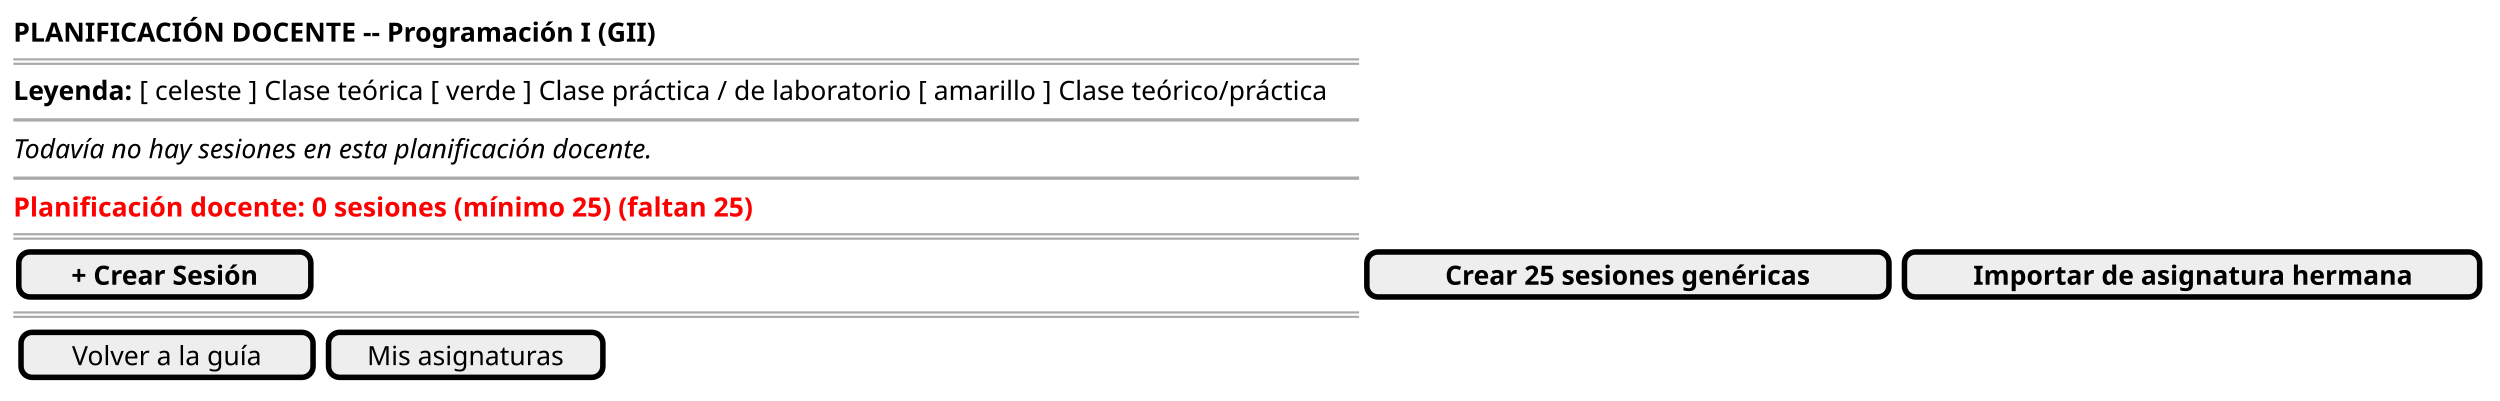
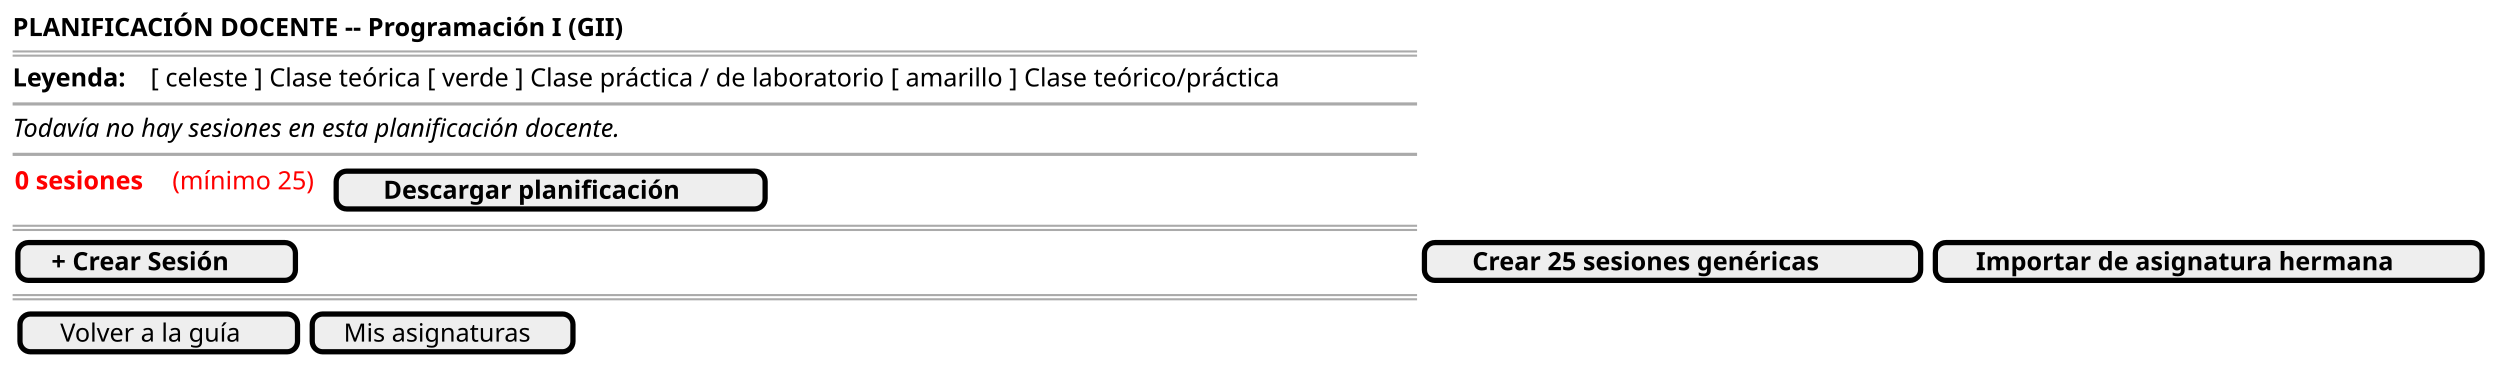
- <svg xmlns="http://www.w3.org/2000/svg" version="1.1" data-diagram-type="SALT" style="width:1130px;height:181px;background:#FFFFFF;" width="1130px" height="181px" viewBox="0 0 1130 181" zoomAndPan="magnify" preserveAspectRatio="none" contentStyleType="text/css">
+ <svg xmlns="http://www.w3.org/2000/svg" version="1.1" data-diagram-type="SALT" style="width:1189px;height:177px;background:#FFFFFF;" width="1189px" height="177px" viewBox="0 0 1189 177" zoomAndPan="magnify" preserveAspectRatio="none" contentStyleType="text/css">
  <defs />
  <g font-family="sans-serif" lengthAdjust="spacing">
-     <text x="6" y="18.828" fill="#000" font-size="12" textLength="290.402" font-weight="700">PLANIFICACIÓN DOCENTE -- Programación I (GII)</text>
-     <line x1="6" y1="26.844" x2="614.313" y2="26.844" style="stroke:#AAA;stroke-width:1;" />
-     <line x1="6" y1="28.844" x2="614.313" y2="28.844" style="stroke:#AAA;stroke-width:1;" />
-     <text x="6" y="45.172" fill="#000" font-size="12" textLength="53.832" font-weight="700">Leyenda:</text>
-     <text x="62.952" y="45.172" fill="#000" font-size="12" textLength="550.36">[ celeste ] Clase teórica   [ verde ] Clase práctica / de laboratorio   [ amarillo ] Clase teórico/práctica</text>
-     <line x1="6" y1="54.188" x2="614.313" y2="54.188" style="stroke:#AAA;stroke-width:1.5;" />
-     <text x="6" y="71.516" fill="#000" font-size="12" textLength="289.622" font-style="italic">Todavía no hay sesiones en esta planificación docente.</text>
-     <line x1="6" y1="80.532" x2="614.313" y2="80.532" style="stroke:#AAA;stroke-width:1.5;" />
-     <text x="6" y="97.86" fill="#F00" font-size="12" textLength="333.482" font-weight="700">Planificación docente: 0 sesiones (mínimo 25) (faltan 25)</text>
-     <line x1="6" y1="105.876" x2="614.313" y2="105.876" style="stroke:#AAA;stroke-width:1;" />
-     <line x1="6" y1="107.876" x2="614.313" y2="107.876" style="stroke:#AAA;stroke-width:1;" />
-     <rect x="8.5" y="113.876" width="132" height="20.344" fill="#EEE" style="stroke:#000;stroke-width:2.5;" rx="5" ry="5" />
-     <text x="32.212" y="128.705" fill="#000" font-size="12" textLength="84.577" font-weight="700">+ Crear Sesión</text>
-     <rect x="617.813" y="113.876" width="236" height="20.344" fill="#EEE" style="stroke:#000;stroke-width:2.5;" rx="5" ry="5" />
-     <text x="653.198" y="128.705" fill="#000" font-size="12" textLength="165.229" font-weight="700">Crear 25 sesiones genéricas</text>
-     <rect x="860.813" y="113.876" width="260" height="20.344" fill="#EEE" style="stroke:#000;stroke-width:2.5;" rx="5" ry="5" />
-     <text x="891.902" y="128.705" fill="#000" font-size="12" textLength="197.821" font-weight="700">Importar de asignatura hermana</text>
-     <line x1="6" y1="141.221" x2="614.313" y2="141.221" style="stroke:#AAA;stroke-width:1;" />
-     <line x1="6" y1="143.221" x2="614.313" y2="143.221" style="stroke:#AAA;stroke-width:1;" />
-     <rect x="9.5" y="150.221" width="132" height="20.344" fill="#EEE" style="stroke:#000;stroke-width:2.5;" rx="5" ry="5" />
-     <text x="32.54" y="165.049" fill="#000" font-size="12" textLength="85.921">Volver a la guía</text>
-     <rect x="148.5" y="150.221" width="124" height="20.344" fill="#EEE" style="stroke:#000;stroke-width:2.5;" rx="5" ry="5" />
-     <text x="165.932" y="165.049" fill="#000" font-size="12" textLength="89.137">Mis asignaturas</text>
+     <text x="6" y="17.139" fill="#000" font-size="12" textLength="327.34" font-weight="700">PLANIFICACIÓN DOCENTE -- Programación I (GII)</text>
+     <line x1="6" y1="24.469" x2="673.961" y2="24.469" style="stroke:#AAA;stroke-width:1;" />
+     <line x1="6" y1="26.469" x2="673.961" y2="26.469" style="stroke:#AAA;stroke-width:1;" />
+     <text x="6" y="41.107" fill="#000" font-size="12" textLength="61.775" font-weight="700">Leyenda:</text>
+     <text x="71.59" y="41.107" fill="#000" font-size="12" textLength="601.371">[ celeste ] Clase teórica   [ verde ] Clase práctica / de laboratorio   [ amarillo ] Clase teórico/práctica</text>
+     <line x1="6" y1="49.438" x2="673.961" y2="49.438" style="stroke:#AAA;stroke-width:1.5;" />
+     <text x="6" y="65.076" fill="#000" font-size="12" textLength="331.705" font-style="italic">Todavía no hay sesiones en esta planificación docente.</text>
+     <line x1="6" y1="73.406" x2="673.961" y2="73.406" style="stroke:#AAA;stroke-width:1.5;" />
+     <text x="7" y="90.045" fill="#F00" font-size="12" textLength="71.133" font-weight="700">0 sesiones</text>
+     <text x="81.947" y="90.045" fill="#F00" font-size="12" textLength="73.441">(mínimo 25)</text>
+     <rect x="159.889" y="81.406" width="204" height="17.969" fill="#EEE" style="stroke:#000;stroke-width:2.5;" rx="5" ry="5" />
+     <text x="182.304" y="94.545" fill="#000" font-size="12" textLength="159.17" font-weight="700">Descargar planificación</text>
+     <line x1="6" y1="107.375" x2="673.961" y2="107.375" style="stroke:#AAA;stroke-width:1;" />
+     <line x1="6" y1="109.375" x2="673.961" y2="109.375" style="stroke:#AAA;stroke-width:1;" />
+     <rect x="8.5" y="115.375" width="132" height="17.969" fill="#EEE" style="stroke:#000;stroke-width:2.5;" rx="5" ry="5" />
+     <text x="24.443" y="128.514" fill="#000" font-size="12" textLength="100.113" font-weight="700">+ Crear Sesión</text>
+     <rect x="677.461" y="115.375" width="236" height="17.969" fill="#EEE" style="stroke:#000;stroke-width:2.5;" rx="5" ry="5" />
+     <text x="700.205" y="128.514" fill="#000" font-size="12" textLength="190.512" font-weight="700">Crear 25 sesiones genéricas</text>
+     <rect x="920.461" y="115.375" width="260" height="17.969" fill="#EEE" style="stroke:#000;stroke-width:2.5;" rx="5" ry="5" />
+     <text x="939.733" y="128.514" fill="#000" font-size="12" textLength="221.455" font-weight="700">Importar de asignatura hermana</text>
+     <line x1="6" y1="140.344" x2="673.961" y2="140.344" style="stroke:#AAA;stroke-width:1;" />
+     <line x1="6" y1="142.344" x2="673.961" y2="142.344" style="stroke:#AAA;stroke-width:1;" />
+     <rect x="9.5" y="149.344" width="132" height="17.969" fill="#EEE" style="stroke:#000;stroke-width:2.5;" rx="5" ry="5" />
+     <text x="28.651" y="162.482" fill="#000" font-size="12" textLength="93.697">Volver a la guía</text>
+     <rect x="148.5" y="149.344" width="124" height="17.969" fill="#EEE" style="stroke:#000;stroke-width:2.5;" rx="5" ry="5" />
+     <text x="163.44" y="162.482" fill="#000" font-size="12" textLength="94.119">Mis asignaturas</text>
  </g>
</svg>
